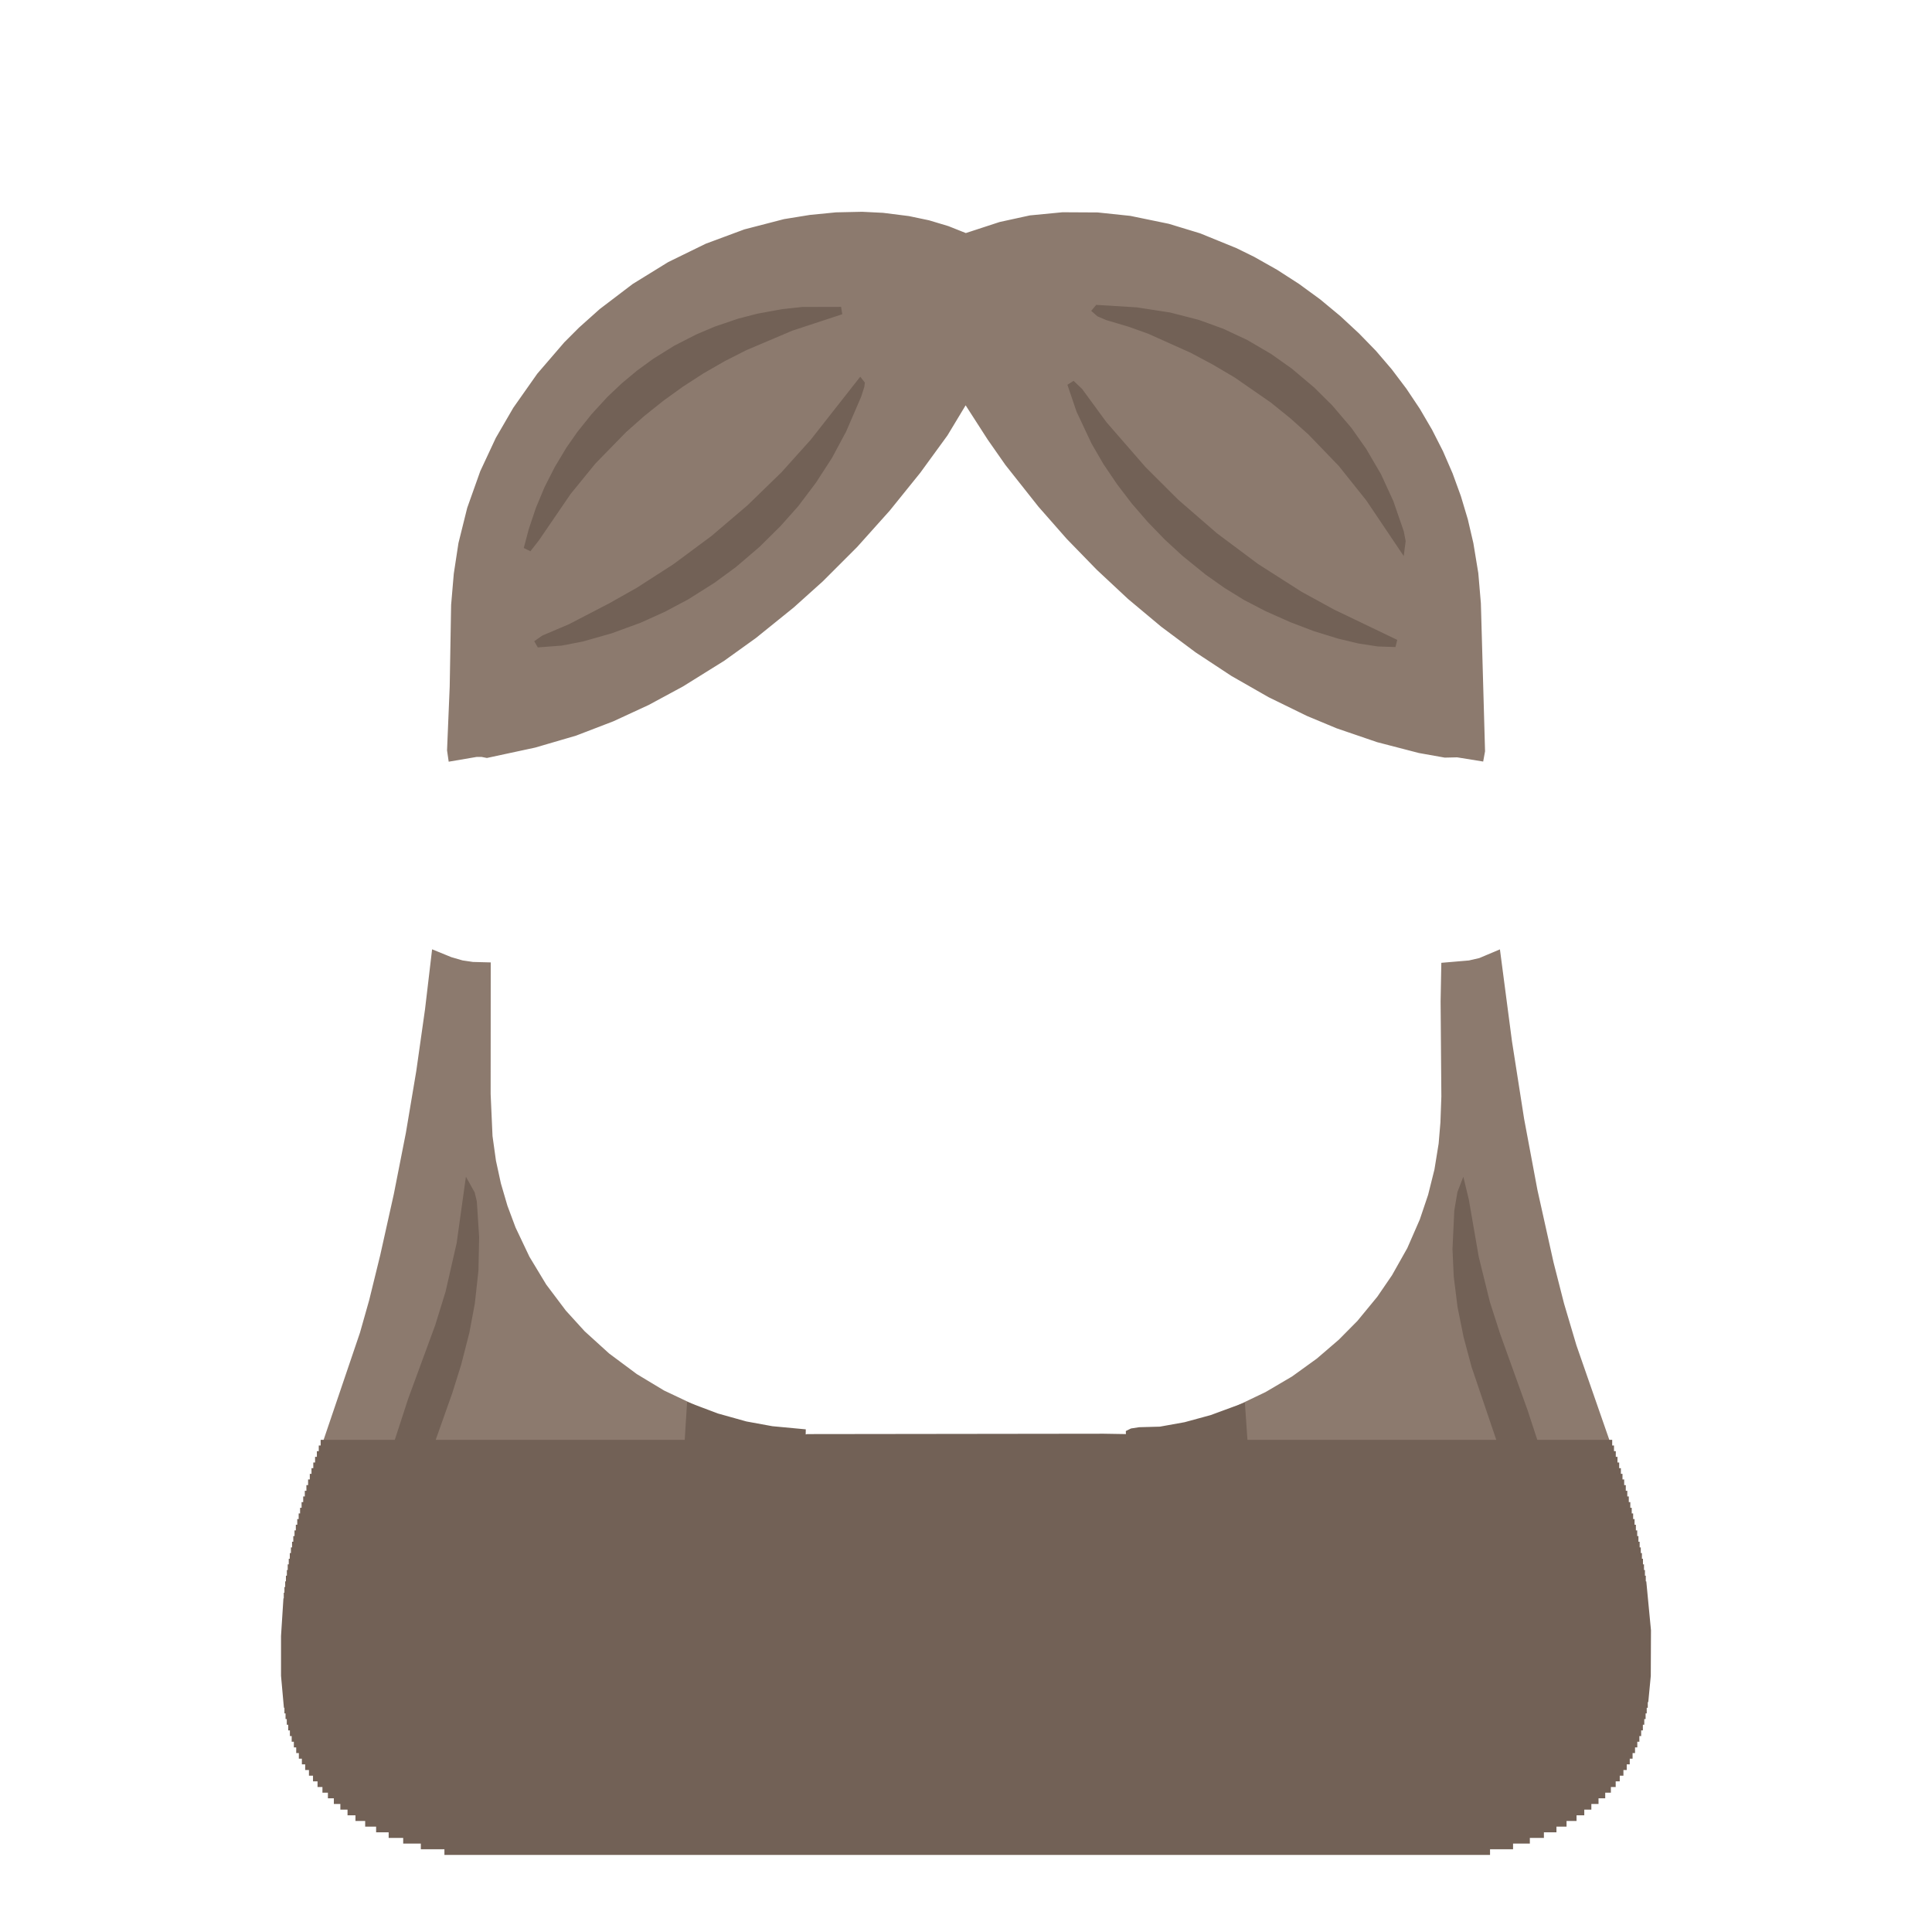
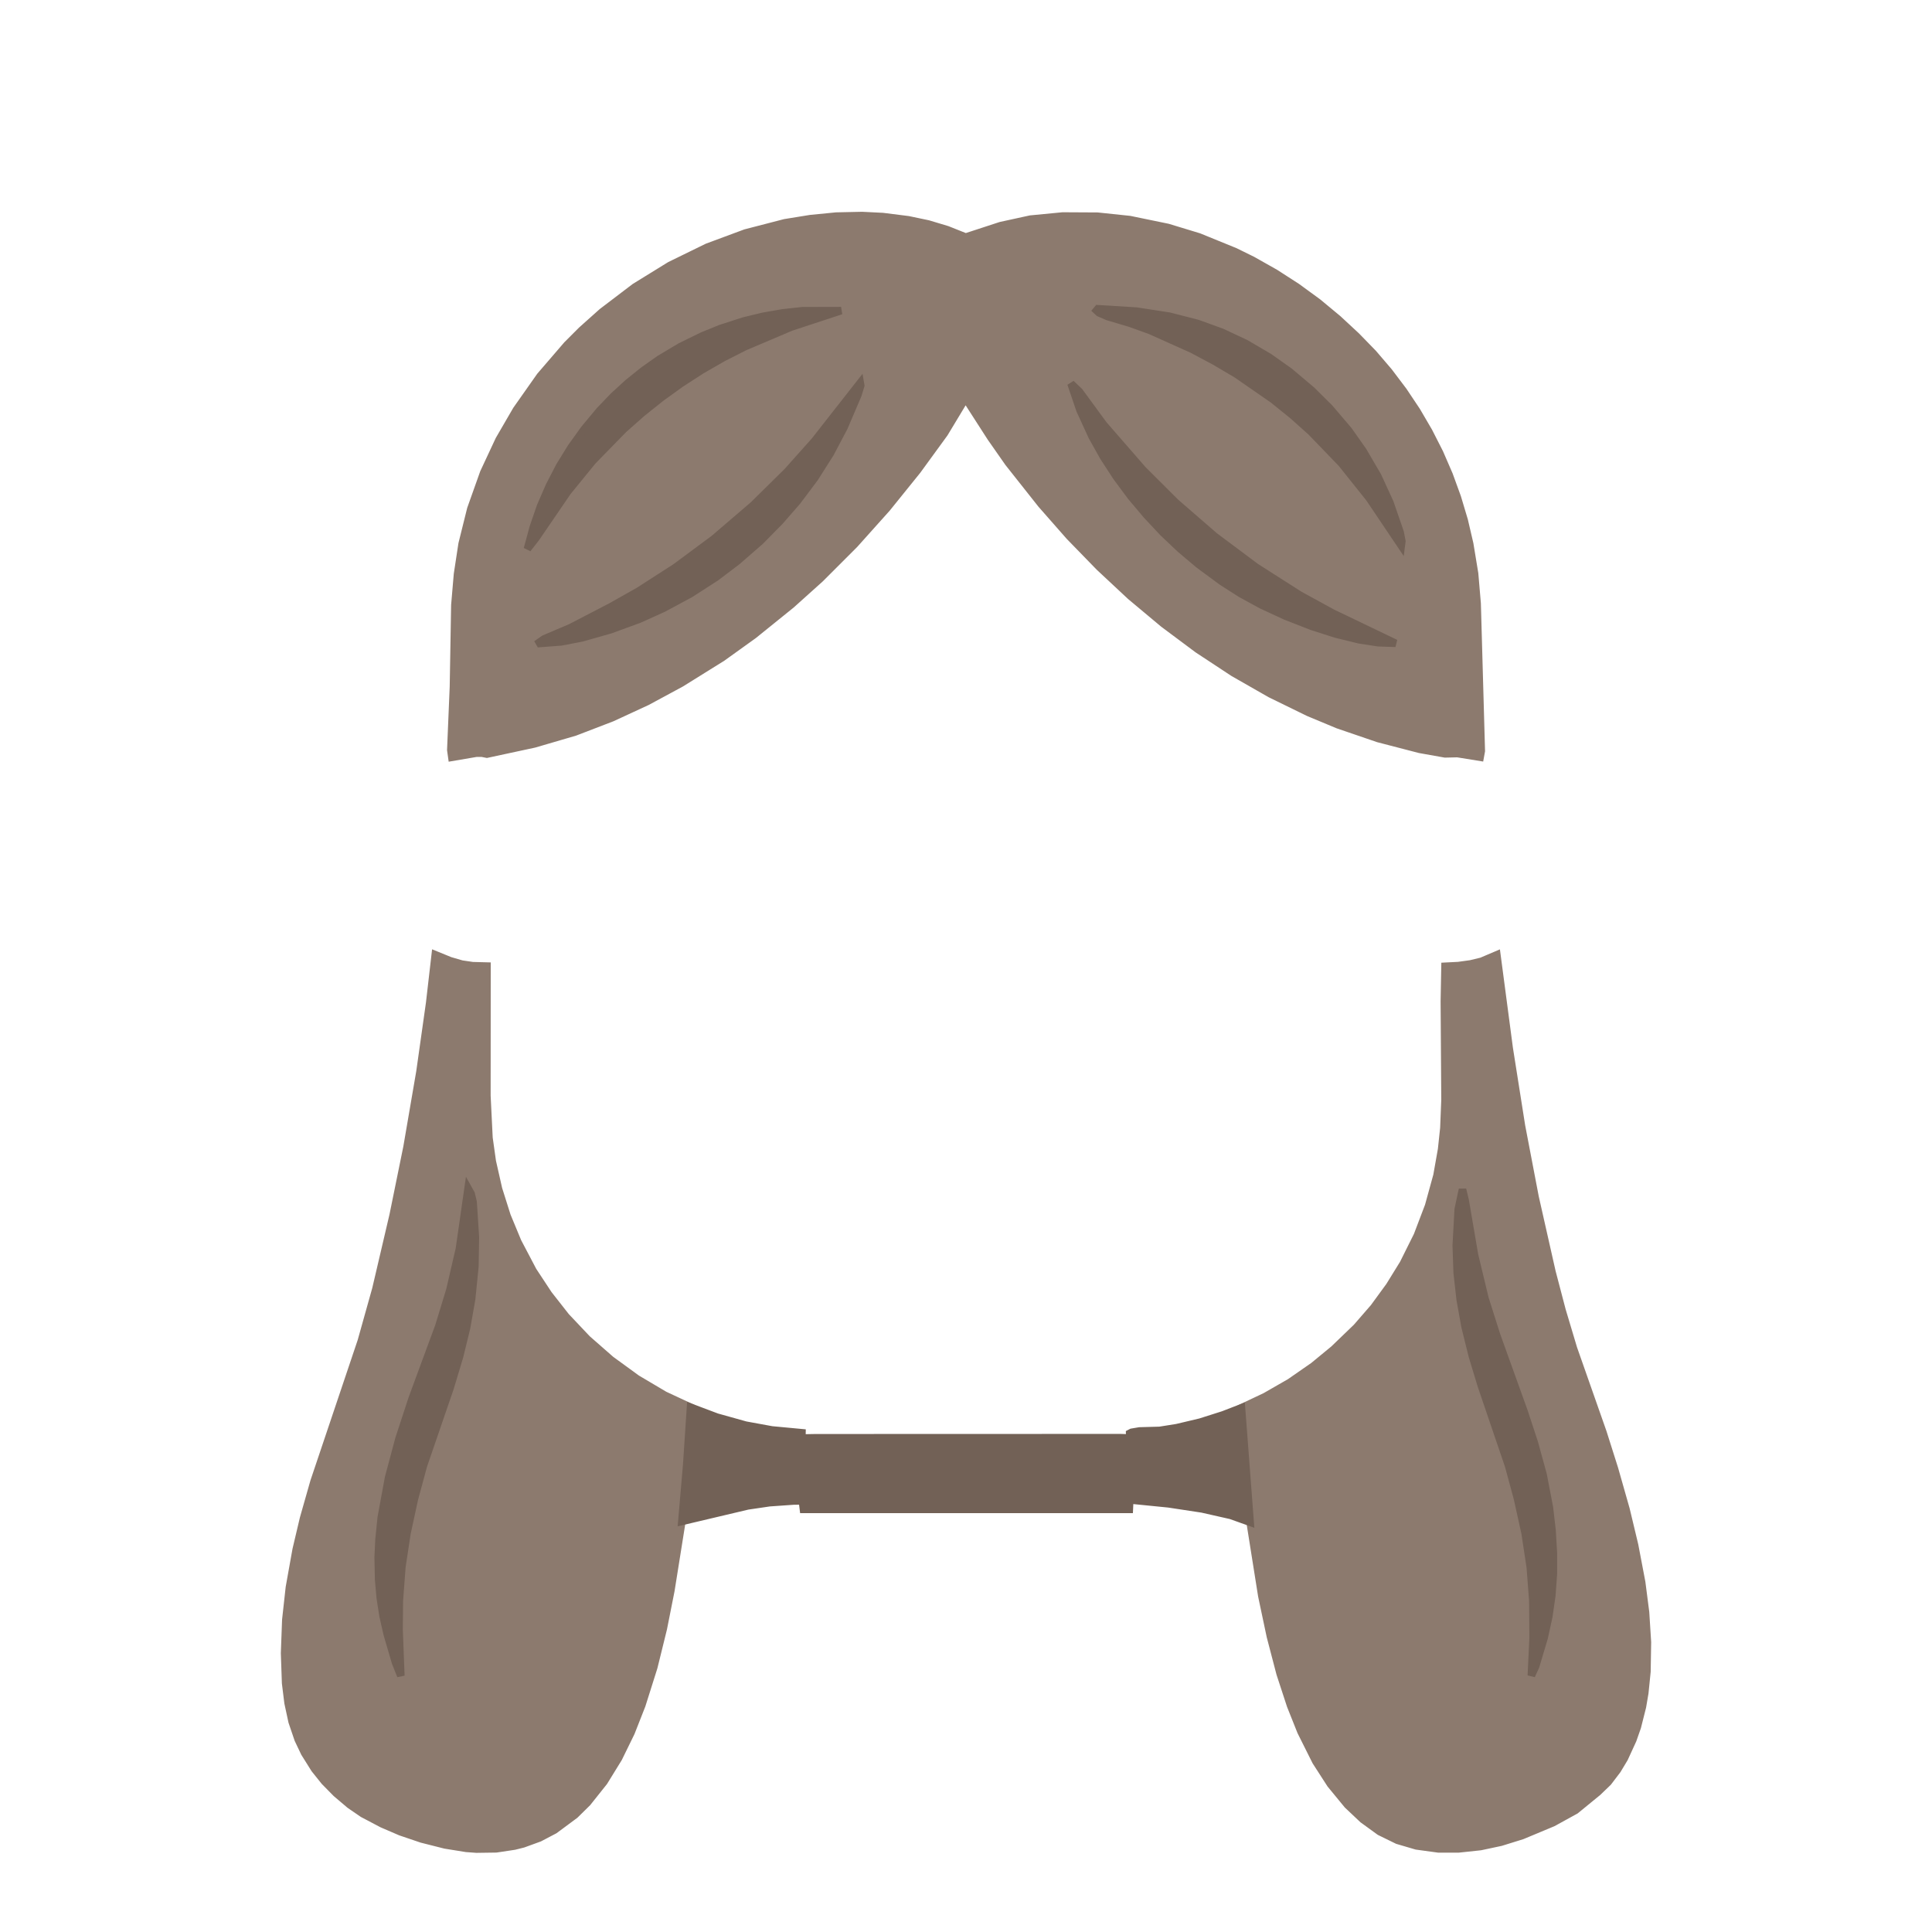
<svg xmlns="http://www.w3.org/2000/svg" version="1.1" viewBox="0 0 2048 2048" width="1024" height="1024">
-   <path transform="translate(0,0)" fill="rgb(140,122,110)" stroke="rgb(140,122,110)" stroke-width="8.0" d="M 479.0 802.8 L 504.8 798.4 L 511.0 798.4 L 516.1 799.4 L 566.3 788.6 L 609.4 776.0 L 648.7 760.9 L 685.9 743.7 L 722.0 724.2 L 765.5 697.1 L 798.8 673.2 L 838.8 640.9 L 869.4 613.4 L 905.8 577.0 L 940.1 538.7 L 972.3 498.8 L 1001.0 459.4 L 1023.5 422.1 L 1050.4 463.9 L 1069.0 490.5 L 1103.9 534.6 L 1133.7 568.5 L 1165.3 601.0 L 1198.5 632.0 L 1233.3 661.1 L 1269.6 688.2 L 1307.4 713.1 L 1346.6 735.5 L 1387.1 755.3 L 1418.3 768.3 L 1461.0 782.9 L 1504.9 794.3 L 1531.8 799.1 L 1544.9 798.8 L 1569.0 802.7 L 1570.2 796.1 L 1565.8 639.7 L 1563.1 608.1 L 1557.9 576.5 L 1552.1 551.6 L 1544.8 527.2 L 1536.1 503.3 L 1526.0 480.0 L 1514.5 457.4 L 1501.7 435.5 L 1487.6 414.4 L 1472.2 394.0 L 1455.6 374.6 L 1437.7 356.2 L 1418.2 338.1 L 1397.1 320.6 L 1374.8 304.3 L 1351.7 289.4 L 1327.6 275.8 L 1309.1 266.7 L 1270.8 251.1 L 1237.9 241.1 L 1197.6 232.8 L 1163.4 229.2 L 1126.5 229.0 L 1092.3 232.3 L 1060.7 239.2 L 1023.7 251.3 L 1004.1 243.5 L 983.8 237.4 L 962.8 233.0 L 935.8 229.6 L 913.9 228.5 L 886.4 229.1 L 859.0 231.8 L 831.9 236.2 L 790.2 247.0 L 749.8 262.0 L 710.3 281.3 L 673.0 304.3 L 638.3 330.7 L 616.6 350.1 L 601.2 365.5 L 572.7 398.6 L 547.5 434.4 L 529.1 466.1 L 512.8 501.0 L 499.1 539.5 L 489.9 576.5 L 485.0 608.7 L 482.2 641.4 L 480.7 727.9 L 477.9 795.2 z M 1231.9 333.7 L 1254.7 338.7 L 1277.0 345.3 L 1298.8 353.7 L 1320.4 364.0 L 1341.8 376.3 L 1363.4 391.3 L 1384.0 408.0 L 1403.3 426.2 L 1421.1 445.9 L 1437.4 466.9 L 1451.8 489.1 L 1464.4 512.4 L 1474.9 536.8 L 1484.4 565.3 L 1486.0 573.7 L 1485.4 578.4 L 1451.5 528.0 L 1422.1 491.2 L 1389.8 457.7 L 1370.1 440.1 L 1349.4 423.4 L 1311.0 396.8 L 1287.8 383.1 L 1263.8 370.3 L 1223.9 352.2 L 1201.0 343.7 L 1171.8 334.7 L 1165.0 331.6 L 1162.3 329.1 L 1163.8 327.3 L 1204.6 329.8 z M 1169.8 450.1 L 1211.4 497.9 L 1250.3 536.4 L 1291.9 572.0 L 1335.9 604.3 L 1377.6 630.7 L 1412.3 649.7 L 1479.4 681.9 L 1457.7 680.9 L 1433.8 676.7 L 1405.1 668.9 L 1373.0 657.3 L 1346.4 645.7 L 1320.7 632.5 L 1295.4 616.6 L 1270.6 598.3 L 1246.7 577.8 L 1224.0 555.4 L 1202.9 531.3 L 1183.7 505.8 L 1166.7 479.2 L 1154.9 457.3 L 1142.7 429.3 L 1135.3 406.6 L 1143.3 414.1 z M 901.1 438.9 L 889.1 464.1 L 875.4 488.5 L 860.0 511.8 L 843.1 534.0 L 824.5 554.9 L 802.4 576.8 L 781.2 595.1 L 759.0 611.9 L 731.7 629.5 L 703.1 644.9 L 677.6 656.4 L 647.0 667.6 L 616.7 676.2 L 594.8 680.4 L 572.3 682.1 L 571.6 680.9 L 576.9 677.2 L 604.9 665.3 L 647.5 643.2 L 677.1 626.5 L 716.1 601.4 L 756.7 571.3 L 795.2 538.5 L 828.2 506.6 L 862.4 468.8 L 911.9 405.8 L 912.6 406.7 L 911.8 411.3 z M 891.6 329.3 L 838.4 346.8 L 789.4 367.6 L 766.2 379.4 L 743.6 392.4 L 721.8 406.5 L 700.7 421.7 L 680.3 438.0 L 660.9 455.2 L 628.1 488.8 L 601.7 521.2 L 568.0 570.5 L 559.1 581.9 L 565.3 559.0 L 574.3 533.5 L 585.3 508.9 L 598.3 485.3 L 613.3 462.9 L 627.9 444.2 L 646.7 423.6 L 665.8 405.8 L 686.3 389.6 L 707.9 375.2 L 730.6 362.6 L 754.2 351.9 L 778.7 343.1 L 803.8 336.4 L 829.6 331.7 L 857.6 329.1 z M 434.2 1201.5 L 421.4 1266.5 L 407.0 1331.2 L 395.2 1379.3 L 385.4 1413.9 L 345.9 1530.3 L 421.4 1530.3 L 436.4 1484.2 L 465.2 1405.8 L 476.2 1370.2 L 488.0 1318.5 L 496.2 1259.7 L 499.4 1265.4 L 501.5 1274.2 L 503.9 1311.4 L 503.2 1346.3 L 499.4 1381.1 L 493.7 1411.6 L 485.0 1445.6 L 475.7 1475.3 L 456.2 1530.3 L 729.6 1530.3 L 732.0 1491.7 L 702.0 1477.5 L 672.8 1459.9 L 643.1 1437.8 L 616.9 1414.0 L 596.7 1391.8 L 575.7 1363.9 L 557.7 1334.1 L 542.8 1302.7 L 534.1 1279.4 L 527.1 1255.5 L 521.8 1231.1 L 518.1 1204.6 L 516.1 1159.8 L 516.2 1024.1 L 501.0 1023.7 L 489.5 1022.0 L 477.1 1018.4 L 461.4 1012.0 L 454.5 1070.5 L 445.2 1136.1 z M 1557.7 1022.1 L 1531.8 1024.3 L 1531.1 1061.5 L 1531.9 1162.4 L 1530.9 1190.1 L 1529.0 1212.7 L 1524.5 1240.5 L 1517.7 1267.7 L 1508.8 1294.1 L 1495.4 1324.8 L 1479.0 1353.9 L 1463.2 1377.0 L 1441.8 1403.0 L 1421.9 1423.1 L 1398.4 1443.3 L 1371.8 1462.5 L 1343.4 1479.2 L 1316.0 1492.3 L 1318.6 1530.3 L 1591.7 1530.3 L 1572.2 1474.5 L 1562.7 1444.5 L 1554.6 1413.1 L 1548.5 1381.3 L 1544.7 1349.2 L 1543.8 1316.8 L 1546.1 1278.4 L 1547.8 1268.4 L 1550.3 1260.8 L 1553.1 1272.4 L 1563.0 1330.3 L 1574.1 1376.4 L 1586.4 1415.2 L 1615.4 1495.8 L 1626.7 1530.3 L 1703.1 1530.3 L 1667.3 1427.4 L 1654.1 1382.9 L 1642.9 1339.0 L 1625.8 1262.1 L 1611.7 1186.8 L 1598.8 1104.4 L 1586.7 1012.1 L 1569.4 1019.4 z" />
-   <path transform="translate(0,0)" fill="rgb(114,97,86)" stroke="rgb(114,97,86)" stroke-width="8.0" d="M 1197.8 342.6 L 1218.5 350.0 L 1263.8 370.3 L 1287.8 383.1 L 1311.0 396.8 L 1349.4 423.4 L 1370.1 440.1 L 1389.8 457.7 L 1422.1 491.2 L 1451.5 528.0 L 1485.4 578.4 L 1486.0 573.7 L 1484.2 564.3 L 1473.3 532.7 L 1460.4 504.6 L 1444.8 477.9 L 1429.5 456.2 L 1409.4 432.6 L 1390.6 413.9 L 1366.9 393.9 L 1345.3 378.6 L 1320.4 364.0 L 1295.2 352.2 L 1269.6 342.9 L 1239.6 335.2 L 1204.6 329.8 L 1163.8 327.3 L 1162.3 329.1 L 1165.5 331.9 L 1174.2 335.6 z M 759.0 350.0 L 739.9 358.1 L 716.8 369.9 L 694.8 383.6 L 677.9 395.9 L 661.9 409.2 L 646.7 423.6 L 630.1 441.7 L 615.3 460.2 L 603.7 476.8 L 591.6 497.0 L 580.9 518.0 L 571.8 539.8 L 564.3 562.2 L 559.1 581.9 L 568.0 570.5 L 601.7 521.2 L 628.1 488.8 L 660.9 455.2 L 680.3 438.0 L 700.7 421.7 L 721.8 406.5 L 743.6 392.4 L 766.2 379.4 L 789.4 367.6 L 838.4 346.8 L 891.6 329.3 L 850.6 329.4 L 829.6 331.7 L 803.8 336.4 L 783.7 341.6 z M 831.4 503.3 L 795.2 538.5 L 756.7 571.3 L 716.1 601.4 L 677.1 626.5 L 647.5 643.2 L 604.9 665.3 L 576.9 677.2 L 571.6 680.9 L 572.3 682.1 L 594.8 680.4 L 616.7 676.2 L 647.0 667.6 L 677.6 656.4 L 703.1 644.9 L 727.7 631.8 L 755.1 614.5 L 777.6 598.0 L 802.4 576.8 L 824.5 554.9 L 843.1 534.0 L 861.8 509.2 L 878.6 483.2 L 893.3 455.8 L 909.1 419.2 L 912.3 409.2 L 912.6 406.7 L 911.9 405.8 L 862.4 468.8 z M 1202.9 531.3 L 1219.7 550.7 L 1237.5 569.1 L 1256.1 586.2 L 1280.4 605.9 L 1300.4 620.0 L 1320.7 632.5 L 1343.2 644.2 L 1369.5 655.9 L 1394.2 665.3 L 1419.5 673.1 L 1440.8 678.2 L 1461.0 681.3 L 1479.4 681.9 L 1412.3 649.7 L 1377.6 630.7 L 1331.4 601.2 L 1287.6 568.5 L 1246.3 532.7 L 1211.4 497.9 L 1169.8 450.1 L 1144.1 415.0 L 1135.3 406.6 L 1144.9 434.9 L 1160.6 468.3 L 1173.2 490.0 L 1187.4 511.0 z M 1545.0 1352.7 L 1549.0 1384.9 L 1555.4 1416.6 L 1563.8 1448.0 L 1591.7 1530.3 L 1318.6 1530.3 L 1316.0 1492.3 L 1284.5 1503.9 L 1256.6 1511.5 L 1229.9 1516.3 L 1207.9 1516.9 L 1200.1 1518.1 L 1197.5 1519.4 L 1197.9 1530.3 L 1194.1 1530.3 L 1193.8 1524.2 L 1169.9 1523.8 L 856.1 1524.2 L 850.0 1525.6 L 849.9 1530.3 L 850.1 1518.8 L 818.2 1515.8 L 790.3 1510.7 L 759.9 1502.2 L 732.0 1491.7 L 729.6 1530.3 L 456.2 1530.3 L 475.7 1475.3 L 485.0 1445.6 L 493.7 1411.6 L 499.4 1381.1 L 503.2 1346.3 L 503.9 1311.4 L 501.5 1274.2 L 499.4 1265.4 L 496.2 1259.7 L 488.0 1318.5 L 476.2 1370.2 L 465.2 1405.8 L 436.4 1484.2 L 421.4 1530.3 L 343.9 1530.3 L 343.9 1536.3 L 341.9 1536.3 L 341.9 1542.3 L 339.9 1542.3 L 339.9 1548.3 L 338.0 1548.3 L 338.0 1554.3 L 336.1 1554.3 L 336.1 1560.3 L 334.2 1560.3 L 334.2 1566.3 L 332.4 1566.3 L 332.4 1572.3 L 330.6 1572.3 L 330.6 1578.3 L 328.8 1578.3 L 328.8 1584.3 L 327.1 1584.3 L 327.1 1590.3 L 325.4 1590.3 L 325.4 1596.3 L 323.7 1596.3 L 323.7 1602.3 L 322.1 1602.3 L 322.1 1608.3 L 320.6 1608.3 L 320.6 1614.3 L 319.1 1614.3 L 319.1 1620.3 L 317.6 1620.3 L 317.6 1626.3 L 316.2 1626.3 L 316.2 1632.3 L 314.9 1632.3 L 314.9 1638.3 L 313.6 1638.3 L 313.6 1644.3 L 312.4 1644.3 L 312.4 1650.3 L 311.2 1650.3 L 311.2 1656.3 L 310.1 1656.3 L 310.1 1662.3 L 309.0 1662.3 L 309.0 1668.3 L 308.1 1668.3 L 308.1 1674.3 L 307.1 1674.3 L 307.1 1680.3 L 306.3 1680.3 L 306.3 1686.3 L 305.5 1686.3 L 305.5 1692.3 L 304.8 1692.3 L 304.8 1698.3 L 304.2 1698.3 L 301.9 1734.3 L 301.9 1776.3 L 304.6 1806.3 L 305.5 1806.3 L 305.5 1812.3 L 306.7 1812.3 L 306.7 1818.3 L 308.0 1818.3 L 308.0 1824.3 L 309.5 1824.3 L 309.5 1830.3 L 311.3 1830.3 L 311.3 1836.3 L 313.2 1836.3 L 313.2 1842.3 L 315.5 1842.3 L 315.5 1848.3 L 318.0 1848.3 L 318.0 1854.3 L 320.8 1854.3 L 320.8 1860.3 L 324.0 1860.3 L 324.0 1866.3 L 327.5 1866.3 L 327.5 1872.3 L 331.5 1872.3 L 331.5 1878.3 L 335.8 1878.3 L 335.8 1884.3 L 340.6 1884.3 L 340.6 1890.3 L 345.8 1890.3 L 345.8 1896.3 L 351.6 1896.3 L 351.6 1902.3 L 357.9 1902.3 L 357.9 1908.3 L 364.8 1908.3 L 364.8 1914.3 L 372.4 1914.3 L 372.4 1920.3 L 380.8 1920.3 L 380.8 1926.3 L 391.1 1926.3 L 391.1 1932.3 L 402.7 1932.3 L 402.7 1938.3 L 416.0 1938.3 L 416.0 1944.3 L 431.4 1944.3 L 431.4 1950.3 L 450.1 1950.3 L 450.1 1956.3 L 475.1 1956.3 L 475.1 1962.3 L 1575.5 1962.3 L 1575.5 1956.3 L 1599.9 1956.3 L 1599.9 1950.3 L 1617.7 1950.3 L 1617.7 1944.3 L 1632.6 1944.3 L 1632.6 1938.3 L 1645.9 1938.3 L 1645.9 1932.3 L 1656.6 1932.3 L 1656.6 1926.3 L 1667.2 1926.3 L 1667.2 1920.3 L 1675.4 1920.3 L 1675.4 1914.3 L 1682.9 1914.3 L 1682.9 1908.3 L 1690.5 1908.3 L 1690.5 1902.3 L 1697.6 1902.3 L 1697.6 1896.3 L 1703.6 1896.3 L 1703.6 1890.3 L 1708.7 1890.3 L 1708.7 1884.3 L 1713.0 1884.3 L 1713.0 1878.3 L 1716.9 1878.3 L 1716.9 1872.3 L 1720.4 1872.3 L 1720.4 1866.3 L 1723.6 1866.3 L 1723.6 1860.3 L 1726.6 1860.3 L 1726.6 1854.3 L 1729.2 1854.3 L 1729.2 1848.3 L 1731.6 1848.3 L 1731.6 1842.3 L 1733.8 1842.3 L 1733.8 1836.3 L 1735.7 1836.3 L 1735.7 1830.3 L 1737.5 1830.3 L 1737.5 1824.3 L 1739.0 1824.3 L 1739.0 1818.3 L 1740.4 1818.3 L 1740.4 1812.3 L 1741.6 1812.3 L 1741.6 1806.3 L 1742.7 1806.3 L 1742.7 1800.3 L 1743.6 1800.3 L 1745.9 1776.3 L 1746.1 1728.3 L 1741.5 1680.3 L 1740.6 1680.3 L 1740.6 1674.3 L 1739.7 1674.3 L 1739.7 1668.3 L 1738.7 1668.3 L 1738.7 1662.3 L 1737.6 1662.3 L 1737.6 1656.3 L 1736.5 1656.3 L 1736.5 1650.3 L 1735.3 1650.3 L 1735.3 1644.3 L 1734.1 1644.3 L 1734.1 1638.3 L 1732.8 1638.3 L 1732.8 1632.3 L 1731.5 1632.3 L 1731.5 1626.3 L 1730.1 1626.3 L 1730.1 1620.3 L 1728.7 1620.3 L 1728.7 1614.3 L 1727.2 1614.3 L 1727.2 1608.3 L 1725.7 1608.3 L 1725.7 1602.3 L 1724.2 1602.3 L 1724.2 1596.3 L 1722.6 1596.3 L 1722.6 1590.3 L 1721.0 1590.3 L 1721.0 1584.3 L 1719.4 1584.3 L 1719.4 1578.3 L 1717.7 1578.3 L 1717.7 1572.3 L 1715.9 1572.3 L 1715.9 1566.3 L 1714.2 1566.3 L 1714.2 1560.3 L 1712.4 1560.3 L 1712.4 1554.3 L 1710.6 1554.3 L 1710.6 1548.3 L 1708.8 1548.3 L 1708.8 1542.3 L 1706.9 1542.3 L 1706.9 1536.3 L 1705.0 1536.3 L 1705.0 1530.3 L 1626.7 1530.3 L 1615.4 1495.8 L 1586.4 1415.2 L 1575.5 1381.3 L 1563.6 1333.1 L 1553.1 1272.4 L 1550.3 1260.8 L 1548.8 1264.7 L 1545.6 1283.6 L 1543.7 1324.0 z" />
+   <path transform="translate(0,0)" fill="rgb(140,122,110)" stroke="rgb(140,122,110)" stroke-width="8.0" d="M 479.0 802.8 L 504.8 798.4 L 511.0 798.4 L 516.1 799.4 L 566.3 788.6 L 609.4 776.0 L 648.7 760.9 L 685.9 743.7 L 722.0 724.2 L 765.5 697.1 L 798.8 673.2 L 838.8 640.9 L 869.4 613.4 L 905.8 577.0 L 940.1 538.7 L 972.3 498.8 L 1001.0 459.4 L 1023.5 422.1 L 1050.4 463.9 L 1069.0 490.5 L 1103.9 534.6 L 1133.7 568.5 L 1165.3 601.0 L 1198.5 632.0 L 1233.3 661.1 L 1269.6 688.2 L 1307.4 713.1 L 1346.6 735.5 L 1387.1 755.3 L 1418.3 768.3 L 1461.0 782.9 L 1504.9 794.3 L 1531.8 799.1 L 1544.9 798.8 L 1569.0 802.7 L 1570.2 796.1 L 1565.8 639.7 L 1563.1 608.1 L 1557.9 576.5 L 1552.1 551.6 L 1544.8 527.2 L 1536.1 503.3 L 1526.0 480.0 L 1514.5 457.4 L 1501.7 435.5 L 1487.6 414.4 L 1472.2 394.0 L 1455.6 374.6 L 1437.7 356.2 L 1418.2 338.1 L 1397.1 320.6 L 1374.8 304.3 L 1351.7 289.4 L 1327.6 275.8 L 1309.1 266.7 L 1270.8 251.1 L 1237.9 241.1 L 1197.6 232.8 L 1163.4 229.2 L 1126.5 229.0 L 1092.3 232.3 L 1060.7 239.2 L 1023.7 251.3 L 1004.1 243.5 L 983.8 237.4 L 962.8 233.0 L 935.8 229.6 L 913.9 228.5 L 886.4 229.1 L 859.0 231.8 L 831.9 236.2 L 790.2 247.0 L 749.8 262.0 L 710.3 281.3 L 673.0 304.3 L 638.3 330.7 L 616.6 350.1 L 601.2 365.5 L 572.7 398.6 L 547.5 434.4 L 529.1 466.1 L 512.8 501.0 L 499.1 539.5 L 489.9 576.5 L 485.0 608.7 L 482.2 641.4 L 480.7 727.9 L 477.9 795.0 z M 1228.1 333.0 L 1250.9 337.7 L 1277.0 345.3 L 1298.8 353.7 L 1320.4 364.0 L 1341.8 376.3 L 1363.4 391.3 L 1384.0 408.0 L 1403.3 426.2 L 1421.1 445.9 L 1437.4 466.9 L 1451.8 489.1 L 1464.4 512.4 L 1474.9 536.8 L 1484.4 565.3 L 1486.0 573.7 L 1485.4 578.4 L 1451.5 528.0 L 1422.1 491.2 L 1389.8 457.7 L 1370.1 440.1 L 1349.4 423.4 L 1311.0 396.8 L 1287.8 383.1 L 1263.8 370.3 L 1223.9 352.2 L 1201.0 343.7 L 1171.8 334.7 L 1165.0 331.6 L 1162.3 329.1 L 1163.8 327.3 L 1200.6 329.4 z M 1169.8 450.1 L 1211.4 497.9 L 1250.3 536.4 L 1291.9 572.0 L 1335.9 604.3 L 1377.6 630.7 L 1412.3 649.7 L 1479.4 681.9 L 1457.7 680.9 L 1433.8 676.7 L 1405.1 668.9 L 1373.0 657.3 L 1346.4 645.7 L 1320.7 632.5 L 1295.4 616.6 L 1270.6 598.3 L 1246.7 577.8 L 1224.0 555.4 L 1202.9 531.3 L 1183.7 505.8 L 1166.7 479.2 L 1154.9 457.3 L 1142.7 429.3 L 1135.3 406.6 L 1142.5 413.2 z M 901.1 438.9 L 889.1 464.1 L 875.4 488.5 L 860.0 511.8 L 843.1 534.0 L 824.5 554.9 L 802.4 576.8 L 781.2 595.1 L 759.0 611.9 L 731.7 629.5 L 703.1 644.9 L 677.6 656.4 L 647.0 667.6 L 616.7 676.2 L 594.8 680.4 L 572.3 682.1 L 571.6 680.9 L 576.9 677.2 L 604.9 665.3 L 649.3 642.3 L 678.8 625.5 L 719.8 598.7 L 760.3 568.4 L 798.6 535.4 L 831.4 503.3 L 863.6 467.4 L 911.9 405.8 L 912.6 406.7 L 911.9 410.7 z M 891.6 329.3 L 838.4 346.8 L 789.4 367.6 L 766.2 379.4 L 743.6 392.4 L 721.8 406.5 L 700.7 421.7 L 680.3 438.0 L 660.9 455.2 L 628.1 488.8 L 601.7 521.2 L 568.0 570.5 L 559.1 581.9 L 565.3 559.0 L 574.3 533.5 L 585.3 508.9 L 598.3 485.3 L 613.3 462.9 L 627.9 444.2 L 646.7 423.6 L 665.8 405.8 L 686.3 389.6 L 707.9 375.2 L 730.6 362.6 L 754.2 351.9 L 778.7 343.1 L 803.8 336.4 L 829.6 331.7 L 856.8 329.1 z M 1558.9 1021.8 L 1545.8 1023.6 L 1531.8 1024.3 L 1531.1 1061.5 L 1531.8 1165.9 L 1530.6 1195.8 L 1528.2 1218.3 L 1523.3 1246.0 L 1514.4 1278.3 L 1502.5 1309.6 L 1487.6 1339.5 L 1472.9 1363.3 L 1456.4 1385.9 L 1438.0 1407.1 L 1413.9 1430.3 L 1392.4 1448.0 L 1367.5 1465.3 L 1341.2 1480.4 L 1316.0 1492.3 L 1325.2 1613.7 L 1337.6 1691.7 L 1346.7 1734.7 L 1357.0 1774.1 L 1368.1 1808.0 L 1379.1 1835.6 L 1394.9 1867.2 L 1410.5 1891.4 L 1428.5 1913.3 L 1444.7 1928.6 L 1462.6 1941.6 L 1481.4 1950.8 L 1501.5 1956.7 L 1524.9 1959.9 L 1546.0 1959.9 L 1569.4 1957.4 L 1591.0 1952.8 L 1613.5 1945.8 L 1646.1 1932.2 L 1670.1 1919.0 L 1693.7 1899.7 L 1704.6 1889.2 L 1714.4 1876.3 L 1721.8 1864.0 L 1730.8 1844.4 L 1735.6 1830.7 L 1741.0 1809.3 L 1743.5 1794.6 L 1745.8 1771.9 L 1746.3 1740.8 L 1744.3 1709.1 L 1740.2 1677.3 L 1732.7 1637.9 L 1723.6 1599.9 L 1711.4 1557.0 L 1699.1 1518.2 L 1667.9 1429.4 L 1655.8 1389.0 L 1645.1 1348.2 L 1627.2 1268.9 L 1612.8 1193.6 L 1599.8 1111.3 L 1586.7 1012.1 L 1570.5 1019.0 z M 1573.3 1373.6 L 1586.4 1415.2 L 1615.4 1495.8 L 1626.4 1529.2 L 1635.7 1563.1 L 1642.4 1598.0 L 1645.2 1622.1 L 1646.6 1645.8 L 1646.6 1668.7 L 1645.0 1691.1 L 1641.8 1713.4 L 1636.9 1735.9 L 1627.8 1766.4 L 1623.3 1776.2 L 1625.2 1736.2 L 1624.9 1697.1 L 1622.2 1661.4 L 1616.7 1625.2 L 1608.6 1588.5 L 1599.2 1553.8 L 1570.2 1468.6 L 1560.8 1437.6 L 1553.0 1406.1 L 1547.4 1374.2 L 1544.2 1342.0 L 1543.8 1313.2 L 1546.6 1275.0 L 1550.3 1260.8 L 1562.4 1327.5 z M 431.5 1215.9 L 416.8 1288.1 L 398.5 1366.3 L 383.0 1421.6 L 332.9 1570.5 L 321.8 1609.5 L 314.0 1642.5 L 306.8 1682.7 L 303.0 1717.1 L 301.7 1752.5 L 302.8 1784.2 L 305.4 1805.2 L 309.7 1825.1 L 316.1 1843.9 L 322.9 1858.2 L 333.6 1875.3 L 344.1 1888.4 L 356.5 1901.0 L 370.9 1913.2 L 384.6 1922.6 L 405.1 1933.4 L 424.6 1941.8 L 447.0 1949.4 L 471.9 1955.7 L 494.3 1959.3 L 505.2 1960.1 L 526.0 1959.8 L 545.3 1956.9 L 554.5 1954.6 L 571.8 1948.3 L 587.8 1939.9 L 609.5 1923.8 L 622.6 1910.9 L 640.2 1888.8 L 655.6 1863.8 L 668.9 1836.6 L 680.3 1807.6 L 693.0 1767.4 L 703.1 1726.4 L 711.1 1686.1 L 722.8 1612.8 L 728.0 1552.3 L 732.0 1491.7 L 704.5 1478.9 L 675.1 1461.5 L 647.5 1441.4 L 622.4 1419.4 L 599.9 1395.6 L 581.4 1372.0 L 565.0 1347.1 L 548.8 1316.3 L 537.4 1288.8 L 528.4 1260.3 L 521.8 1231.1 L 518.3 1206.2 L 516.1 1161.5 L 516.2 1024.1 L 501.0 1023.7 L 489.5 1022.0 L 477.1 1018.4 L 461.4 1012.0 L 455.5 1063.2 L 445.2 1136.1 z M 502.0 1278.6 L 504.0 1319.1 L 503.2 1346.3 L 499.9 1377.2 L 494.5 1407.8 L 487.1 1438.1 L 477.0 1471.6 L 448.8 1553.7 L 439.2 1589.2 L 431.4 1625.2 L 426.0 1660.8 L 423.3 1696.7 L 423.0 1727.3 L 424.9 1776.4 L 419.3 1762.4 L 410.5 1732.4 L 406.1 1713.0 L 403.1 1693.7 L 401.4 1674.6 L 400.9 1650.8 L 402.2 1627.2 L 404.9 1603.7 L 413.0 1561.8 L 424.4 1520.5 L 437.7 1480.4 L 464.5 1407.8 L 476.2 1370.2 L 488.0 1318.5 L 496.2 1259.7 L 498.6 1263.4 L 500.7 1270.0 z" />
+   <path transform="translate(0,0)" fill="rgb(114,97,86)" stroke="rgb(114,97,86)" stroke-width="8.0" d="M 1197.8 342.6 L 1219.2 350.3 L 1263.8 370.3 L 1287.8 383.1 L 1311.0 396.8 L 1349.4 423.4 L 1370.1 440.1 L 1389.8 457.7 L 1422.1 491.2 L 1451.5 528.0 L 1485.4 578.4 L 1486.0 573.7 L 1484.2 564.3 L 1473.3 532.7 L 1460.4 504.6 L 1444.8 477.9 L 1429.5 456.2 L 1409.4 432.6 L 1390.6 413.9 L 1366.9 393.9 L 1345.3 378.6 L 1320.4 364.0 L 1295.2 352.2 L 1269.6 342.9 L 1239.6 335.2 L 1204.6 329.8 L 1163.8 327.3 L 1162.3 329.1 L 1165.0 331.6 L 1174.2 335.6 z M 744.7 356.0 L 721.4 367.4 L 699.1 380.7 L 682.1 392.7 L 665.8 405.8 L 650.4 419.9 L 635.8 435.1 L 619.4 454.8 L 605.6 474.0 L 593.2 494.1 L 582.4 515.0 L 573.0 536.6 L 565.3 559.0 L 559.1 581.9 L 568.0 570.5 L 601.7 521.2 L 628.1 488.8 L 660.9 455.2 L 680.3 438.0 L 700.7 421.7 L 721.8 406.5 L 743.6 392.4 L 766.2 379.4 L 789.4 367.6 L 838.4 346.8 L 891.6 329.3 L 850.6 329.4 L 829.6 331.7 L 809.0 335.3 L 788.7 340.2 L 763.9 348.2 z M 798.6 535.4 L 756.7 571.3 L 716.1 601.4 L 677.1 626.5 L 647.5 643.2 L 604.9 665.3 L 576.9 677.2 L 571.6 680.9 L 572.3 682.1 L 594.8 680.4 L 616.7 676.2 L 647.0 667.6 L 677.6 656.4 L 703.1 644.9 L 731.7 629.5 L 759.0 611.9 L 781.2 595.1 L 805.8 573.7 L 826.6 552.6 L 845.0 531.5 L 863.6 506.7 L 880.2 480.5 L 894.7 453.0 L 909.4 418.6 L 912.4 408.7 L 911.9 405.8 L 863.6 467.4 L 834.6 499.9 z M 1198.9 526.3 L 1215.4 545.9 L 1232.9 564.6 L 1251.4 582.1 L 1270.6 598.3 L 1295.4 616.6 L 1315.6 629.5 L 1337.2 641.3 L 1362.7 653.1 L 1390.6 664.0 L 1415.9 672.1 L 1440.8 678.2 L 1461.0 681.3 L 1479.4 681.9 L 1412.3 649.7 L 1377.6 630.7 L 1331.4 601.2 L 1287.6 568.5 L 1246.3 532.7 L 1211.4 497.9 L 1169.8 450.1 L 1144.1 415.0 L 1135.3 406.6 L 1144.9 434.9 L 1157.7 462.8 L 1169.9 484.6 L 1183.7 505.8 z M 465.2 1405.8 L 437.0 1482.3 L 423.0 1525.0 L 411.9 1566.5 L 404.2 1608.4 L 401.8 1631.9 L 400.9 1650.8 L 401.4 1674.6 L 403.1 1693.7 L 406.1 1713.0 L 410.5 1732.4 L 419.3 1762.4 L 424.9 1776.4 L 423.0 1727.3 L 423.3 1696.7 L 426.0 1660.8 L 431.4 1625.2 L 439.2 1589.2 L 448.8 1553.7 L 477.0 1471.6 L 487.1 1438.1 L 494.5 1407.8 L 499.9 1377.2 L 503.4 1342.4 L 503.9 1311.4 L 501.5 1274.2 L 499.4 1265.4 L 496.2 1259.7 L 487.0 1323.9 L 476.9 1367.5 z M 1544.7 1349.2 L 1547.9 1377.7 L 1553.0 1406.1 L 1560.8 1437.6 L 1570.2 1468.6 L 1599.2 1553.8 L 1608.6 1588.5 L 1616.7 1625.2 L 1622.2 1661.4 L 1624.9 1697.1 L 1625.2 1736.2 L 1623.3 1776.2 L 1627.8 1766.4 L 1636.9 1735.9 L 1641.8 1713.4 L 1645.0 1691.1 L 1646.6 1668.7 L 1646.6 1645.8 L 1645.2 1622.1 L 1642.4 1598.0 L 1635.7 1563.1 L 1626.4 1529.2 L 1615.4 1495.8 L 1586.4 1415.2 L 1574.1 1376.4 L 1563.0 1330.3 L 1553.1 1272.4 L 1550.3 1260.8 L 1545.8 1281.9 L 1543.7 1320.4 z M 1229.3 1516.3 L 1207.9 1516.9 L 1199.6 1518.3 L 1197.5 1519.4 L 1198.0 1534.3 L 1194.5 1532.0 L 1193.8 1524.2 L 1187.8 1524.0 L 864.5 1524.1 L 853.5 1524.3 L 850.0 1525.6 L 850.0 1538.4 L 849.9 1531.3 L 850.1 1518.8 L 818.2 1515.8 L 790.3 1510.7 L 759.9 1502.2 L 732.0 1491.7 L 728.0 1552.3 L 722.8 1612.8 L 792.6 1596.3 L 815.7 1592.9 L 841.4 1591.1 L 850.6 1591.0 L 851.7 1600.0 L 1197.1 1600.0 L 1198.0 1580.1 L 1197.7 1590.0 L 1238.8 1594.1 L 1274.3 1599.5 L 1304.8 1606.4 L 1325.2 1613.7 L 1316.0 1492.3 L 1296.6 1499.8 L 1272.4 1507.5 L 1247.5 1513.4 z M 850.0 1539.3 L 849.8 1579.7 L 849.6 1571.9 L 849.6 1563.7 z" />
</svg>
